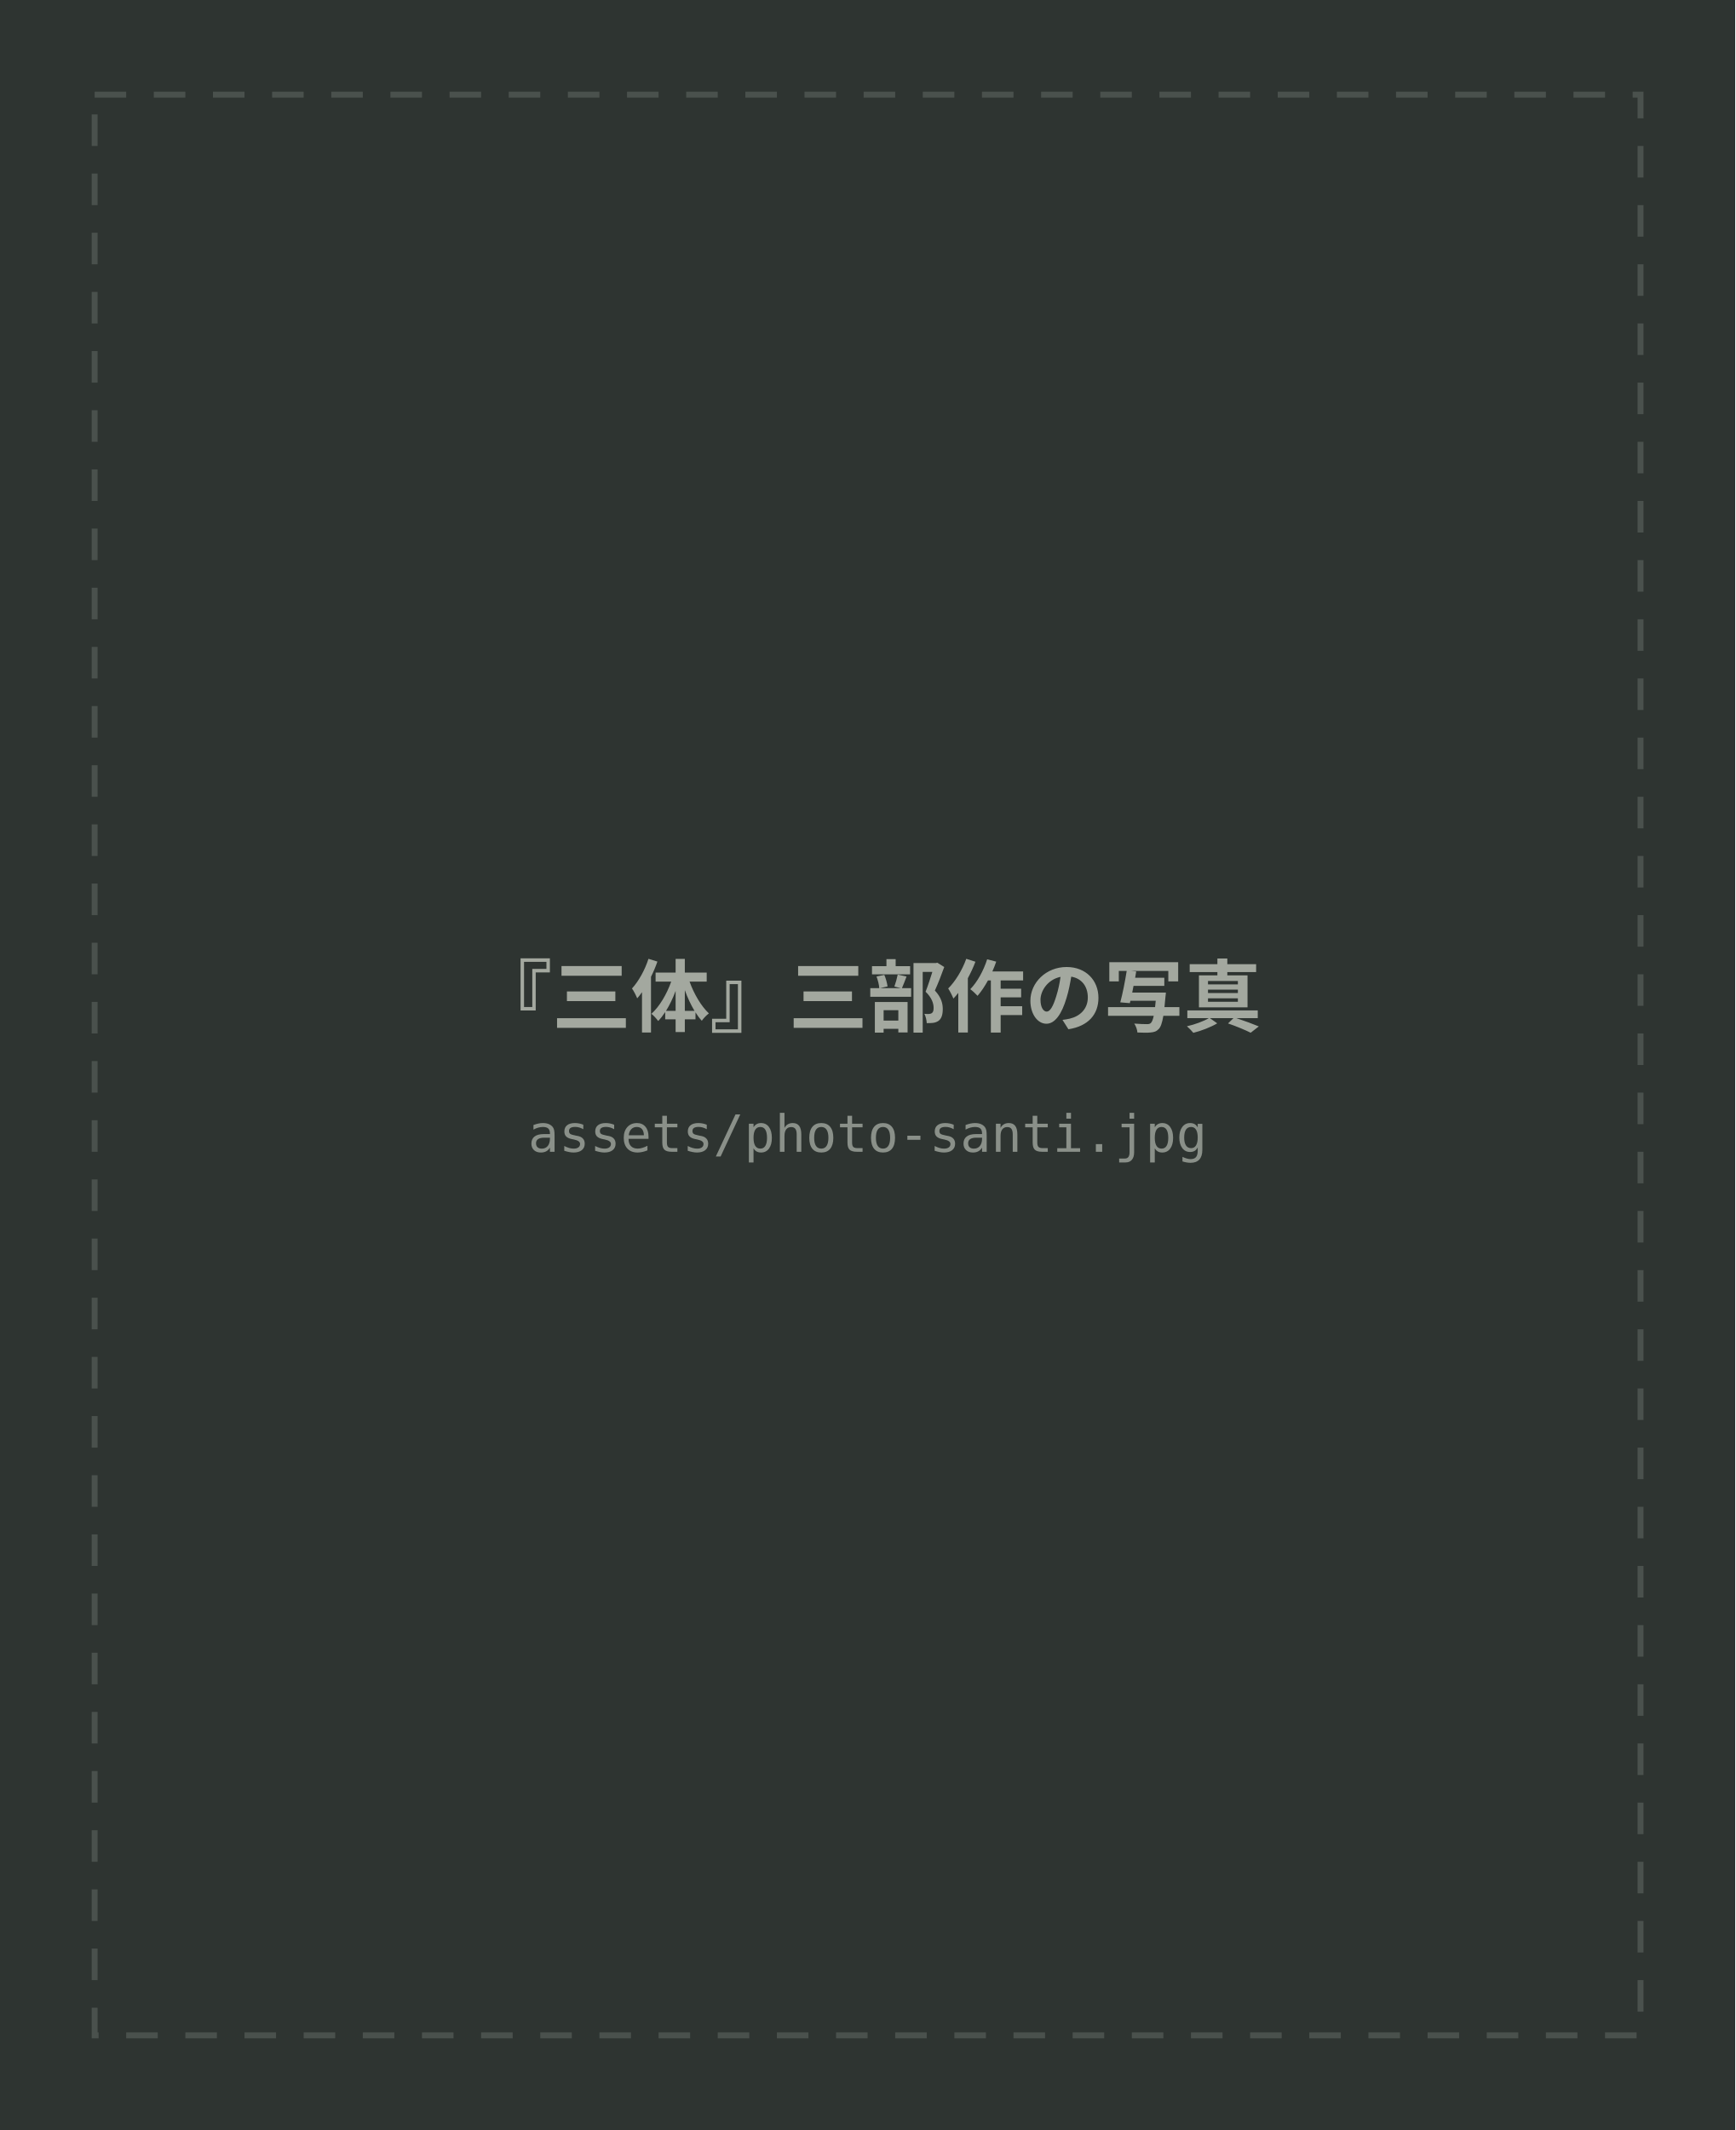
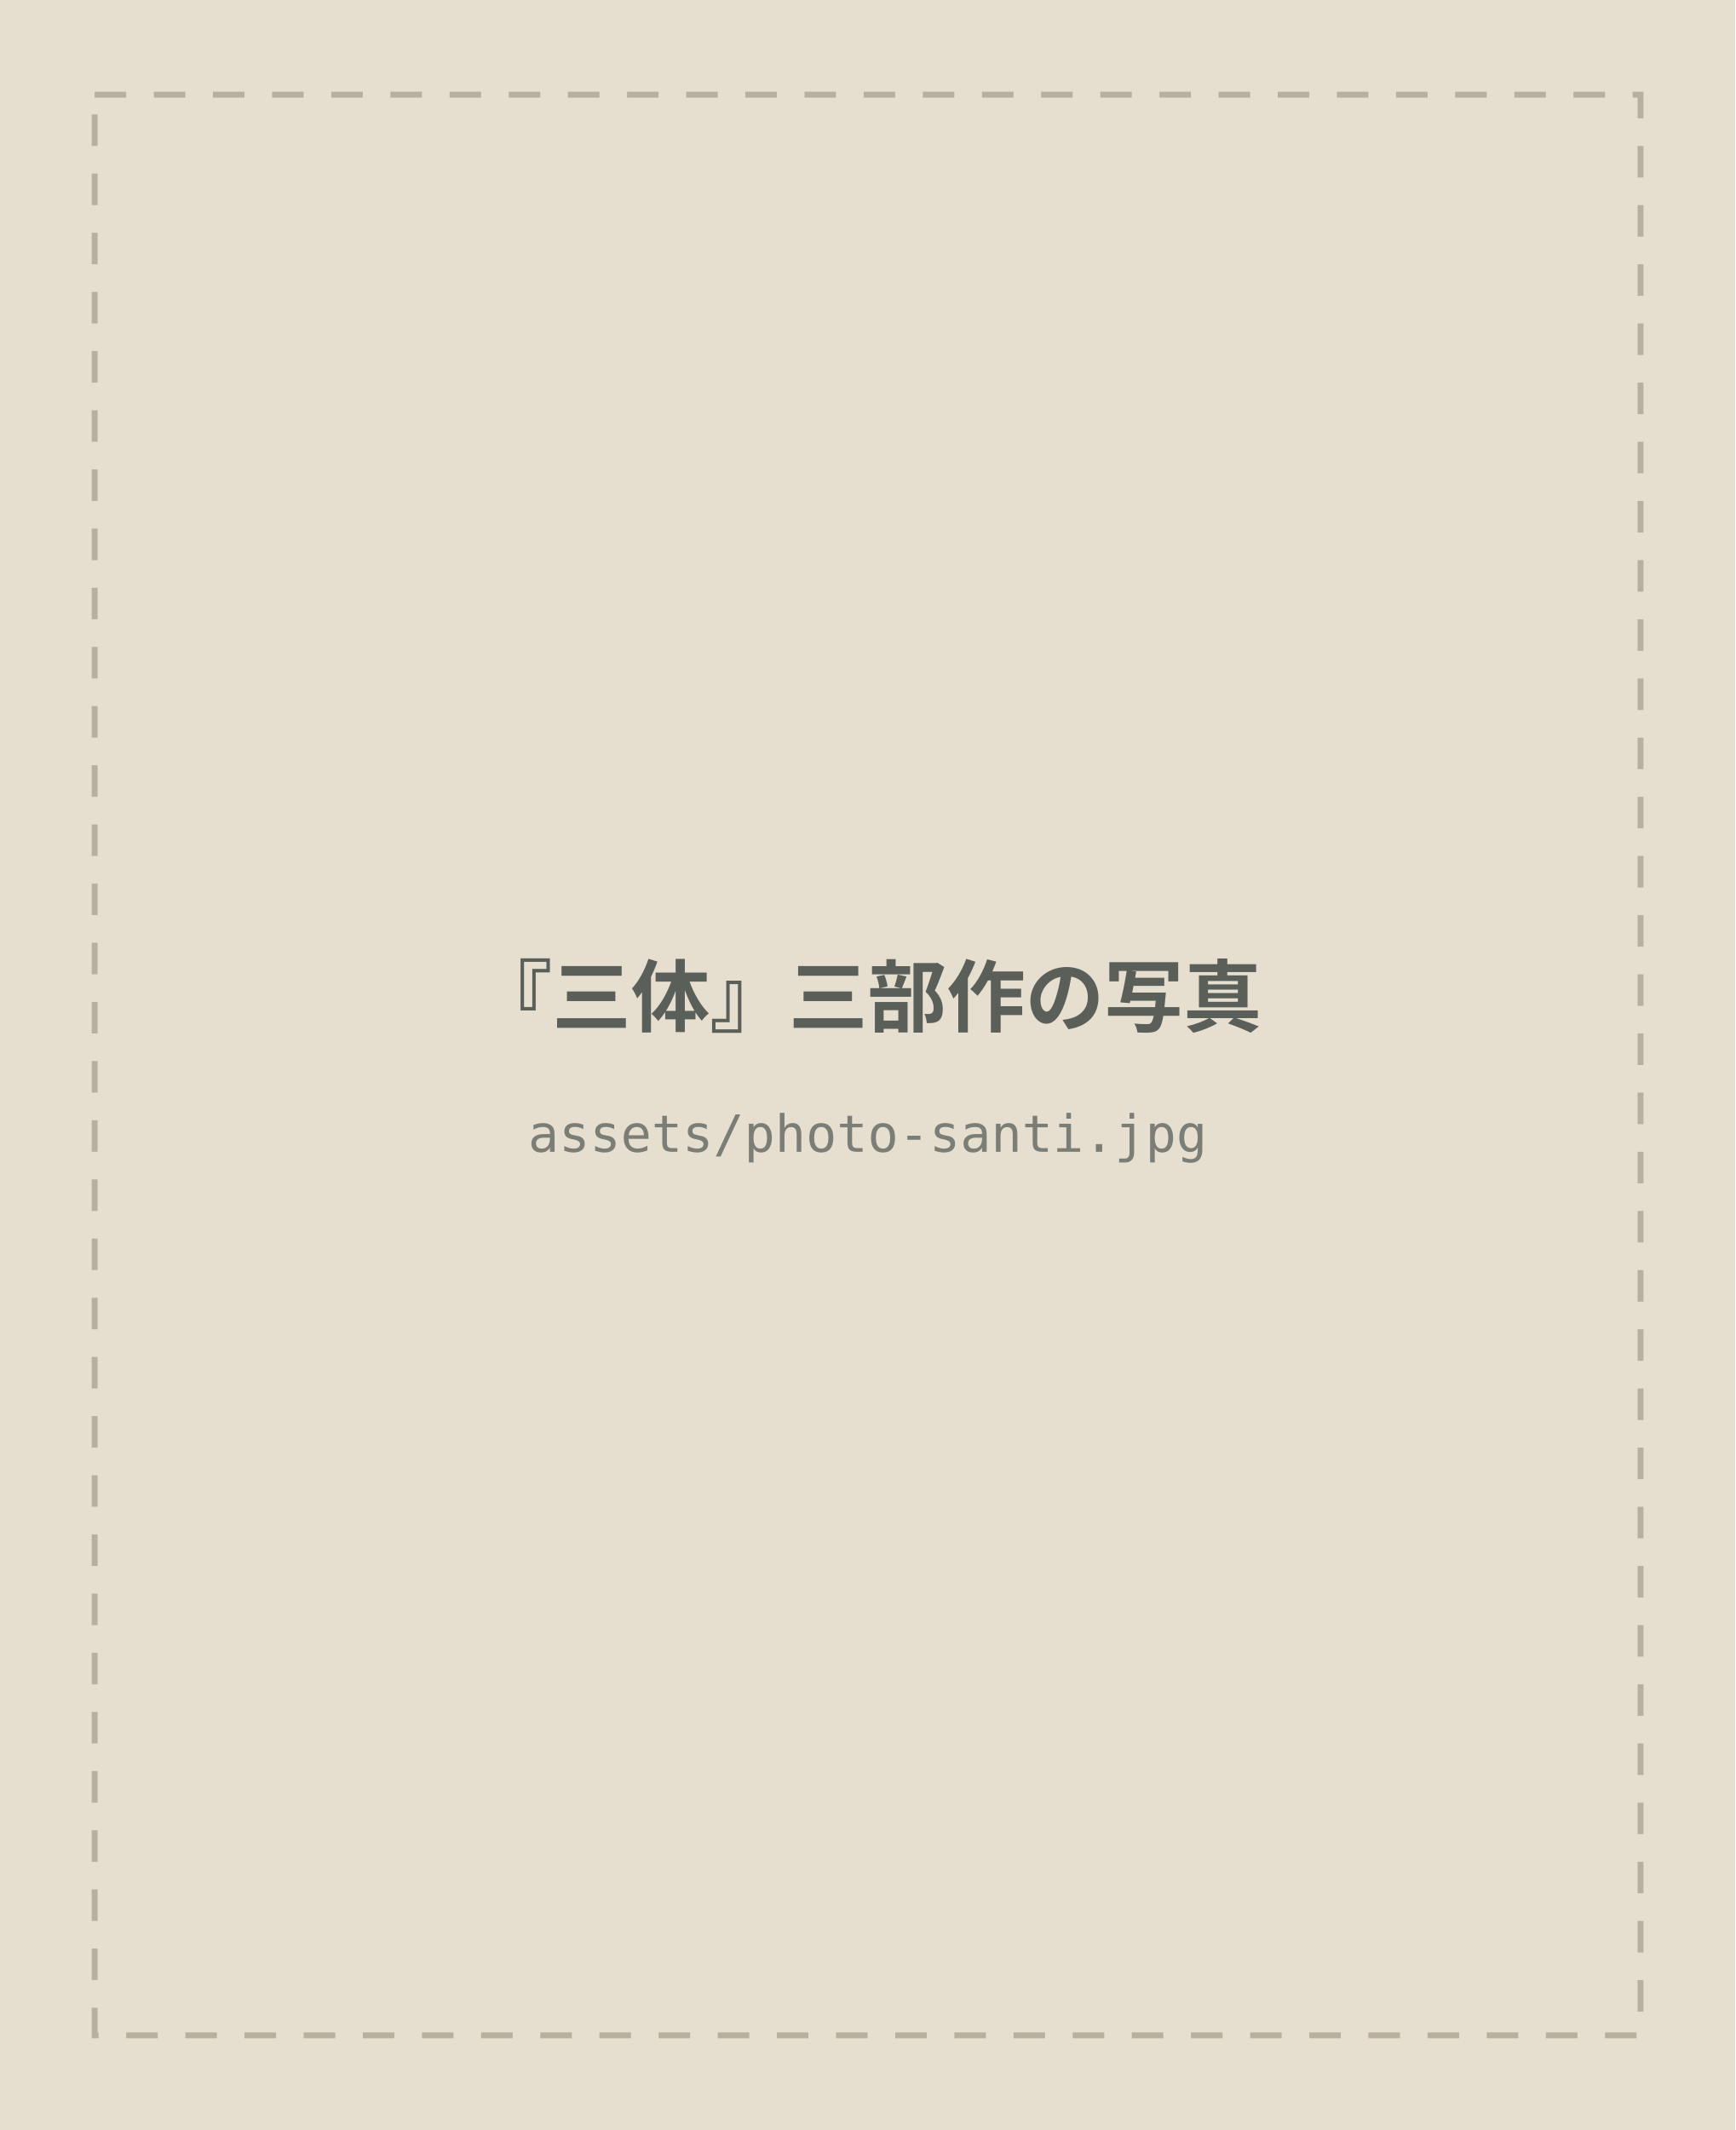
<svg xmlns="http://www.w3.org/2000/svg" width="880" height="1080" viewBox="0 0 880 1080">
-   <rect width="880" height="1080" fill="#2E3431" />
-   <rect x="48" y="48" width="784" height="984" fill="none" stroke="#4A514D" stroke-width="3" stroke-dasharray="16 14" />
-   <text x="440" y="520" text-anchor="middle" font-family="'Noto Sans JP','Hiragino Sans',sans-serif" font-size="40" font-weight="700" fill="#A3A89F">『三体』三部作の写真</text>
-   <text x="440" y="584" text-anchor="middle" font-family="'JetBrains Mono',monospace" font-size="26" fill="#8A9089">assets/photo-santi.jpg</text>
+   <rect width="880" height="1080" fill="#E6DFCF" />
+   <rect x="48" y="48" width="784" height="984" fill="none" stroke="#B8B09F" stroke-width="3" stroke-dasharray="16 14" />
+   <text x="440" y="520" text-anchor="middle" font-family="'Noto Sans JP','Hiragino Sans',sans-serif" font-size="40" font-weight="700" fill="#5B5F5A">『三体』三部作の写真</text>
+   <text x="440" y="584" text-anchor="middle" font-family="'JetBrains Mono',monospace" font-size="26" fill="#7A7E77">assets/photo-santi.jpg</text>
</svg>
